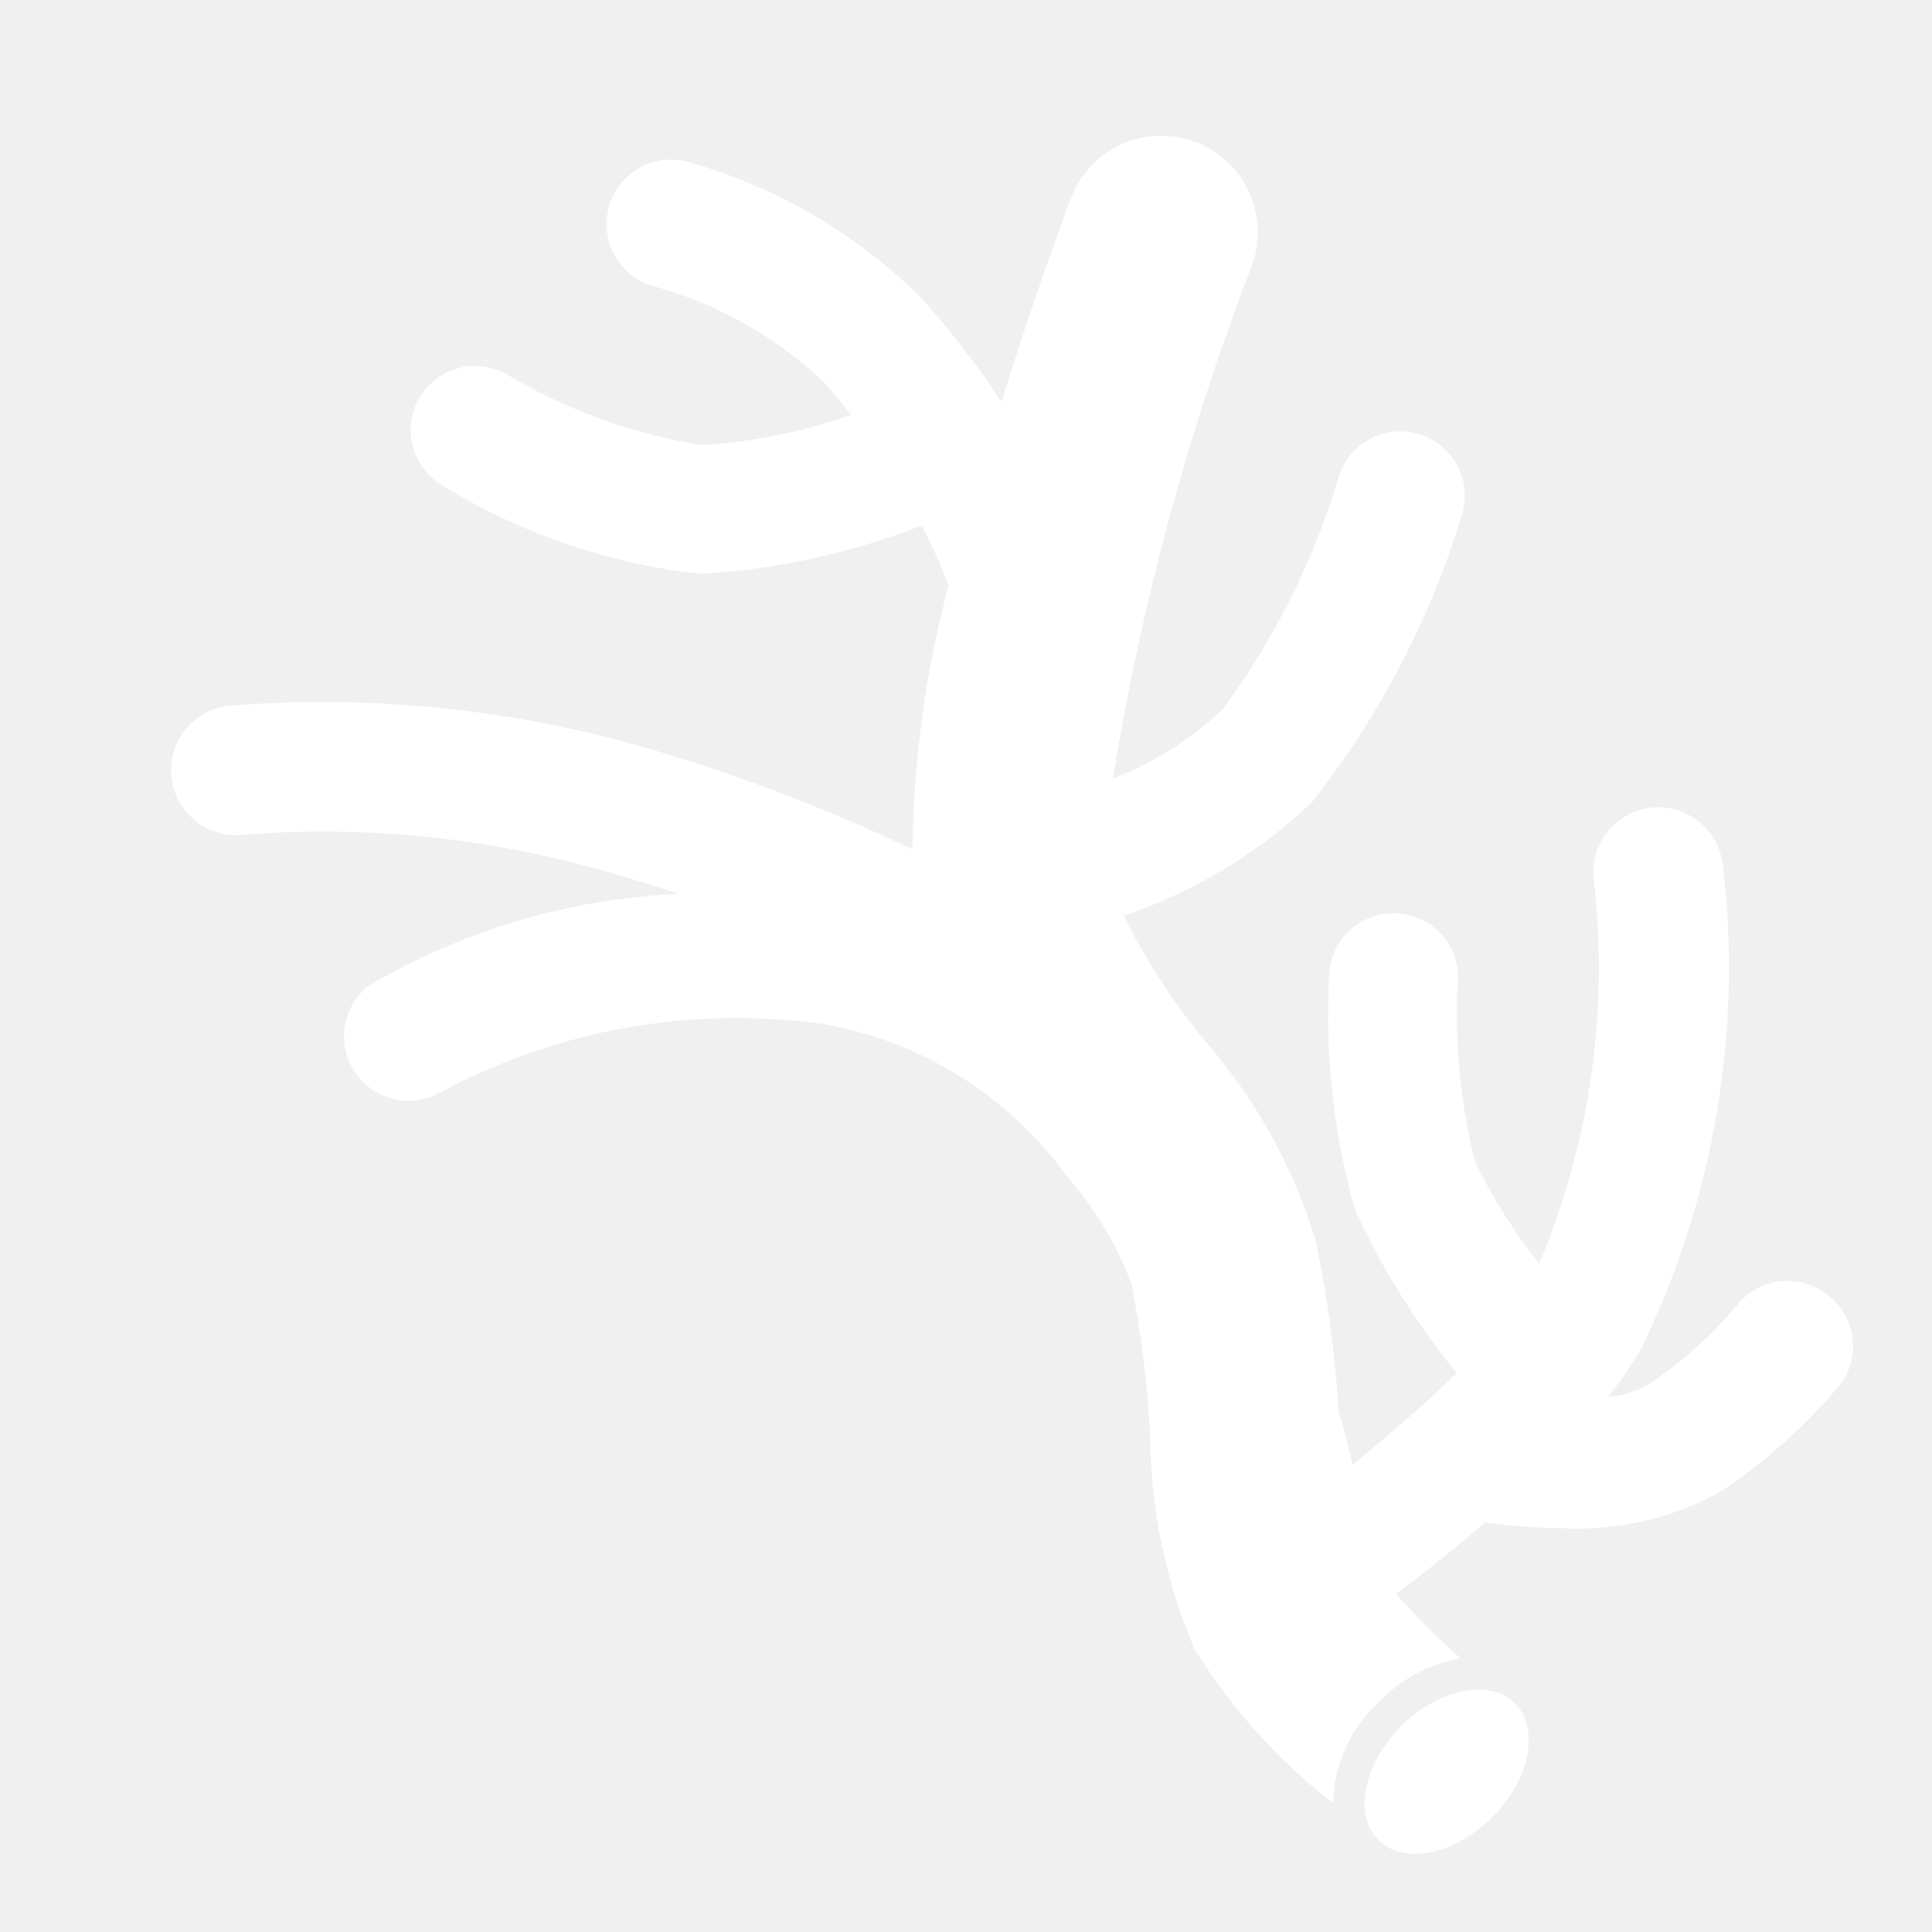
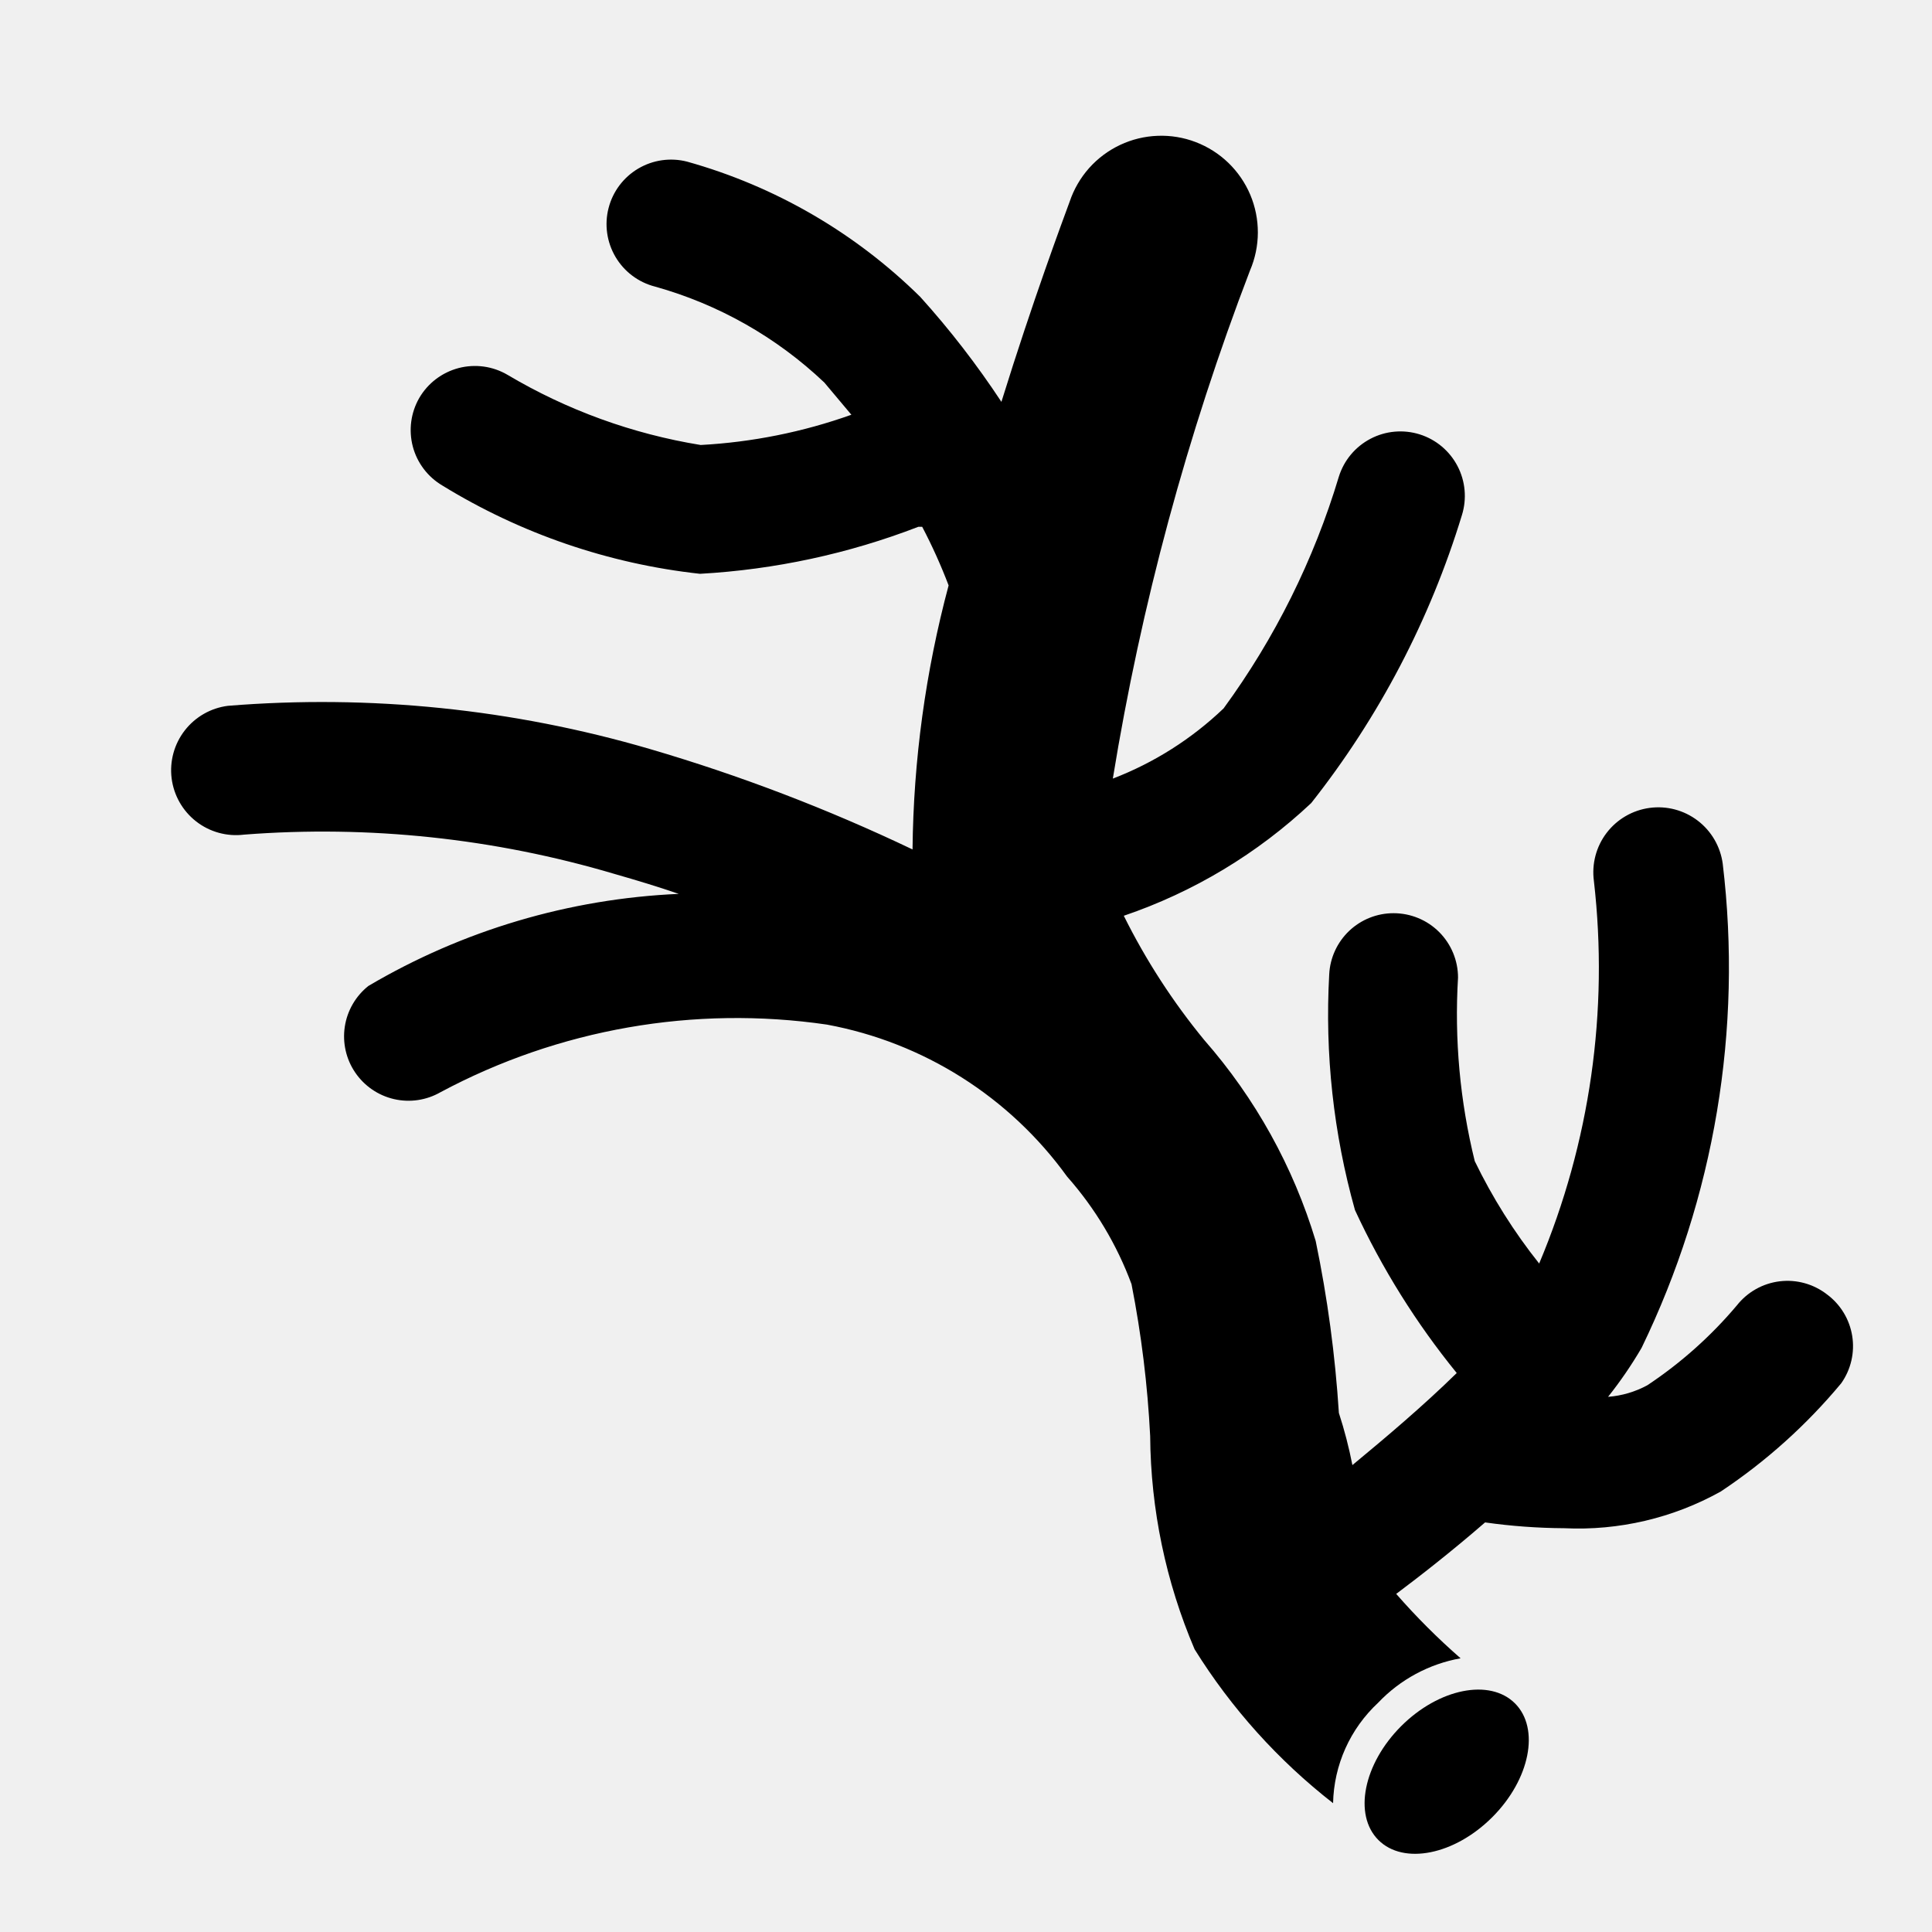
- <svg xmlns="http://www.w3.org/2000/svg" width="64" height="64" viewBox="0 0 64 64" fill="none">
+ <svg xmlns="http://www.w3.org/2000/svg" width="64" height="64" viewBox="0 0 64 64" fill="currentColor">
  <g clip-path="url(#clip0_1795_454)">
-     <path d="M49.432 60.198C50.682 58.949 51.019 57.26 50.186 56.427C49.353 55.594 47.665 55.932 46.415 57.181C45.165 58.431 44.828 60.12 45.661 60.953C46.494 61.786 48.182 61.448 49.432 60.198Z" fill="white" />
-     <path d="M60.523 42.88C60.078 42.534 59.514 42.377 58.955 42.445C58.395 42.513 57.885 42.8 57.536 43.243C56.678 44.261 55.68 45.151 54.571 45.888C54.169 46.106 53.725 46.237 53.269 46.272C53.677 45.759 54.048 45.217 54.379 44.651C56.794 39.671 57.727 34.103 57.067 28.608C56.99 28.042 56.692 27.53 56.238 27.184C55.784 26.838 55.211 26.686 54.645 26.763C54.08 26.839 53.567 27.137 53.221 27.591C52.875 28.045 52.724 28.618 52.8 29.184C53.295 33.494 52.67 37.858 50.987 41.856C50.152 40.808 49.437 39.67 48.853 38.464C48.363 36.477 48.176 34.427 48.299 32.384C48.299 31.818 48.074 31.276 47.674 30.875C47.274 30.475 46.731 30.251 46.165 30.251C45.617 30.25 45.09 30.46 44.693 30.837C44.296 31.215 44.059 31.73 44.032 32.277C43.885 34.909 44.173 37.547 44.885 40.085C45.78 42.018 46.912 43.831 48.256 45.483C47.147 46.571 45.909 47.616 44.8 48.533C44.686 47.949 44.536 47.372 44.352 46.805C44.23 44.891 43.974 42.988 43.584 41.109C42.843 38.653 41.585 36.383 39.893 34.453C38.851 33.186 37.957 31.805 37.227 30.336C39.539 29.55 41.656 28.277 43.435 26.603C45.678 23.763 47.371 20.529 48.427 17.067C48.596 16.526 48.544 15.941 48.282 15.439C48.02 14.937 47.57 14.559 47.029 14.389C46.489 14.22 45.903 14.271 45.401 14.534C44.899 14.796 44.522 15.246 44.352 15.787C43.524 18.545 42.233 21.142 40.533 23.467C39.476 24.477 38.229 25.268 36.864 25.792C37.8 20.041 39.323 14.401 41.408 8.96C41.578 8.564 41.667 8.137 41.668 7.706C41.669 7.275 41.584 6.848 41.416 6.45C41.248 6.053 41.001 5.694 40.691 5.394C40.381 5.095 40.013 4.861 39.61 4.707C39.208 4.553 38.778 4.482 38.347 4.499C37.916 4.515 37.493 4.618 37.103 4.802C36.713 4.986 36.364 5.247 36.077 5.569C35.791 5.892 35.572 6.269 35.435 6.677C35.2 7.317 34.219 9.941 33.173 13.312C32.366 12.087 31.468 10.924 30.485 9.835C28.332 7.711 25.675 6.169 22.763 5.355C22.214 5.213 21.631 5.296 21.143 5.584C20.655 5.872 20.301 6.342 20.16 6.891C20.018 7.439 20.101 8.022 20.389 8.51C20.677 8.998 21.147 9.352 21.696 9.493C23.798 10.079 25.724 11.17 27.307 12.672L28.203 13.739C26.596 14.312 24.914 14.649 23.211 14.741C20.951 14.374 18.779 13.585 16.811 12.416C16.568 12.274 16.301 12.181 16.023 12.143C15.744 12.105 15.461 12.122 15.19 12.193C14.918 12.265 14.664 12.389 14.44 12.559C14.217 12.729 14.029 12.941 13.888 13.184C13.608 13.671 13.532 14.249 13.675 14.793C13.819 15.336 14.172 15.8 14.656 16.085C17.249 17.678 20.164 18.677 23.189 19.008C25.666 18.869 28.107 18.344 30.421 17.451H30.549C30.879 18.08 31.171 18.728 31.424 19.392C30.66 22.246 30.259 25.184 30.229 28.139C27.421 26.799 24.511 25.686 21.525 24.811C16.994 23.485 12.258 23 7.552 23.381C6.986 23.452 6.472 23.745 6.122 24.195C5.772 24.645 5.615 25.215 5.685 25.781C5.756 26.347 6.049 26.862 6.499 27.212C6.949 27.562 7.52 27.719 8.085 27.648C12.219 27.328 16.377 27.77 20.352 28.949C21.099 29.163 21.803 29.376 22.485 29.611C18.86 29.77 15.328 30.817 12.203 32.661C11.782 32.996 11.503 33.478 11.422 34.009C11.341 34.541 11.464 35.084 11.766 35.528C12.068 35.973 12.527 36.288 13.051 36.409C13.575 36.53 14.125 36.449 14.592 36.181C18.509 34.085 22.996 33.3 27.392 33.941C30.593 34.533 33.444 36.336 35.349 38.976C36.274 40.022 36.998 41.23 37.483 42.539C37.809 44.2 38.016 45.882 38.101 47.573C38.119 50.001 38.619 52.402 39.573 54.635C40.79 56.591 42.343 58.317 44.16 59.733C44.173 59.107 44.312 58.489 44.568 57.918C44.825 57.346 45.194 56.832 45.653 56.405C46.383 55.636 47.34 55.12 48.384 54.933C47.626 54.271 46.913 53.558 46.251 52.8C47.019 52.224 48.064 51.413 49.195 50.432C50.064 50.555 50.941 50.619 51.819 50.624C53.626 50.71 55.422 50.289 57.003 49.408C58.499 48.413 59.843 47.205 60.992 45.824C61.314 45.369 61.445 44.807 61.357 44.256C61.269 43.706 60.97 43.212 60.523 42.88Z" fill="white" />
+     <path d="M49.432 60.198C50.682 58.949 51.019 57.26 50.186 56.427C49.353 55.594 47.665 55.932 46.415 57.181C45.165 58.431 44.828 60.12 45.661 60.953C46.494 61.786 48.182 61.448 49.432 60.198Z" />
+     <path d="M60.523 42.88C60.078 42.534 59.514 42.377 58.955 42.445C58.395 42.513 57.885 42.8 57.536 43.243C56.678 44.261 55.68 45.151 54.571 45.888C54.169 46.106 53.725 46.237 53.269 46.272C53.677 45.759 54.048 45.217 54.379 44.651C56.794 39.671 57.727 34.103 57.067 28.608C56.99 28.042 56.692 27.53 56.238 27.184C55.784 26.838 55.211 26.686 54.645 26.763C54.08 26.839 53.567 27.137 53.221 27.591C52.875 28.045 52.724 28.618 52.8 29.184C53.295 33.494 52.67 37.858 50.987 41.856C50.152 40.808 49.437 39.67 48.853 38.464C48.363 36.477 48.176 34.427 48.299 32.384C48.299 31.818 48.074 31.276 47.674 30.875C47.274 30.475 46.731 30.251 46.165 30.251C45.617 30.25 45.09 30.46 44.693 30.837C44.296 31.215 44.059 31.73 44.032 32.277C43.885 34.909 44.173 37.547 44.885 40.085C45.78 42.018 46.912 43.831 48.256 45.483C47.147 46.571 45.909 47.616 44.8 48.533C44.686 47.949 44.536 47.372 44.352 46.805C44.23 44.891 43.974 42.988 43.584 41.109C42.843 38.653 41.585 36.383 39.893 34.453C38.851 33.186 37.957 31.805 37.227 30.336C39.539 29.55 41.656 28.277 43.435 26.603C45.678 23.763 47.371 20.529 48.427 17.067C48.596 16.526 48.544 15.941 48.282 15.439C48.02 14.937 47.57 14.559 47.029 14.389C46.489 14.22 45.903 14.271 45.401 14.534C44.899 14.796 44.522 15.246 44.352 15.787C43.524 18.545 42.233 21.142 40.533 23.467C39.476 24.477 38.229 25.268 36.864 25.792C37.8 20.041 39.323 14.401 41.408 8.96C41.578 8.564 41.667 8.137 41.668 7.706C41.669 7.275 41.584 6.848 41.416 6.45C41.248 6.053 41.001 5.694 40.691 5.394C40.381 5.095 40.013 4.861 39.61 4.707C39.208 4.553 38.778 4.482 38.347 4.499C37.916 4.515 37.493 4.618 37.103 4.802C36.713 4.986 36.364 5.247 36.077 5.569C35.791 5.892 35.572 6.269 35.435 6.677C35.2 7.317 34.219 9.941 33.173 13.312C32.366 12.087 31.468 10.924 30.485 9.835C28.332 7.711 25.675 6.169 22.763 5.355C22.214 5.213 21.631 5.296 21.143 5.584C20.655 5.872 20.301 6.342 20.16 6.891C20.018 7.439 20.101 8.022 20.389 8.51C20.677 8.998 21.147 9.352 21.696 9.493C23.798 10.079 25.724 11.17 27.307 12.672L28.203 13.739C26.596 14.312 24.914 14.649 23.211 14.741C20.951 14.374 18.779 13.585 16.811 12.416C16.568 12.274 16.301 12.181 16.023 12.143C15.744 12.105 15.461 12.122 15.19 12.193C14.918 12.265 14.664 12.389 14.44 12.559C14.217 12.729 14.029 12.941 13.888 13.184C13.608 13.671 13.532 14.249 13.675 14.793C13.819 15.336 14.172 15.8 14.656 16.085C17.249 17.678 20.164 18.677 23.189 19.008C25.666 18.869 28.107 18.344 30.421 17.451H30.549C30.879 18.08 31.171 18.728 31.424 19.392C30.66 22.246 30.259 25.184 30.229 28.139C27.421 26.799 24.511 25.686 21.525 24.811C16.994 23.485 12.258 23 7.552 23.381C6.986 23.452 6.472 23.745 6.122 24.195C5.772 24.645 5.615 25.215 5.685 25.781C5.756 26.347 6.049 26.862 6.499 27.212C6.949 27.562 7.52 27.719 8.085 27.648C12.219 27.328 16.377 27.77 20.352 28.949C21.099 29.163 21.803 29.376 22.485 29.611C18.86 29.77 15.328 30.817 12.203 32.661C11.782 32.996 11.503 33.478 11.422 34.009C11.341 34.541 11.464 35.084 11.766 35.528C12.068 35.973 12.527 36.288 13.051 36.409C13.575 36.53 14.125 36.449 14.592 36.181C18.509 34.085 22.996 33.3 27.392 33.941C30.593 34.533 33.444 36.336 35.349 38.976C36.274 40.022 36.998 41.23 37.483 42.539C37.809 44.2 38.016 45.882 38.101 47.573C38.119 50.001 38.619 52.402 39.573 54.635C40.79 56.591 42.343 58.317 44.16 59.733C44.173 59.107 44.312 58.489 44.568 57.918C44.825 57.346 45.194 56.832 45.653 56.405C46.383 55.636 47.34 55.12 48.384 54.933C47.626 54.271 46.913 53.558 46.251 52.8C47.019 52.224 48.064 51.413 49.195 50.432C50.064 50.555 50.941 50.619 51.819 50.624C53.626 50.71 55.422 50.289 57.003 49.408C58.499 48.413 59.843 47.205 60.992 45.824C61.314 45.369 61.445 44.807 61.357 44.256C61.269 43.706 60.97 43.212 60.523 42.88Z" />
  </g>
  <defs>
    <clipPath id="clip0_1795_454">
-       <rect width="64" height="64" fill="white" />
+       <rect width="64" height="64" />
    </clipPath>
  </defs>
</svg>
